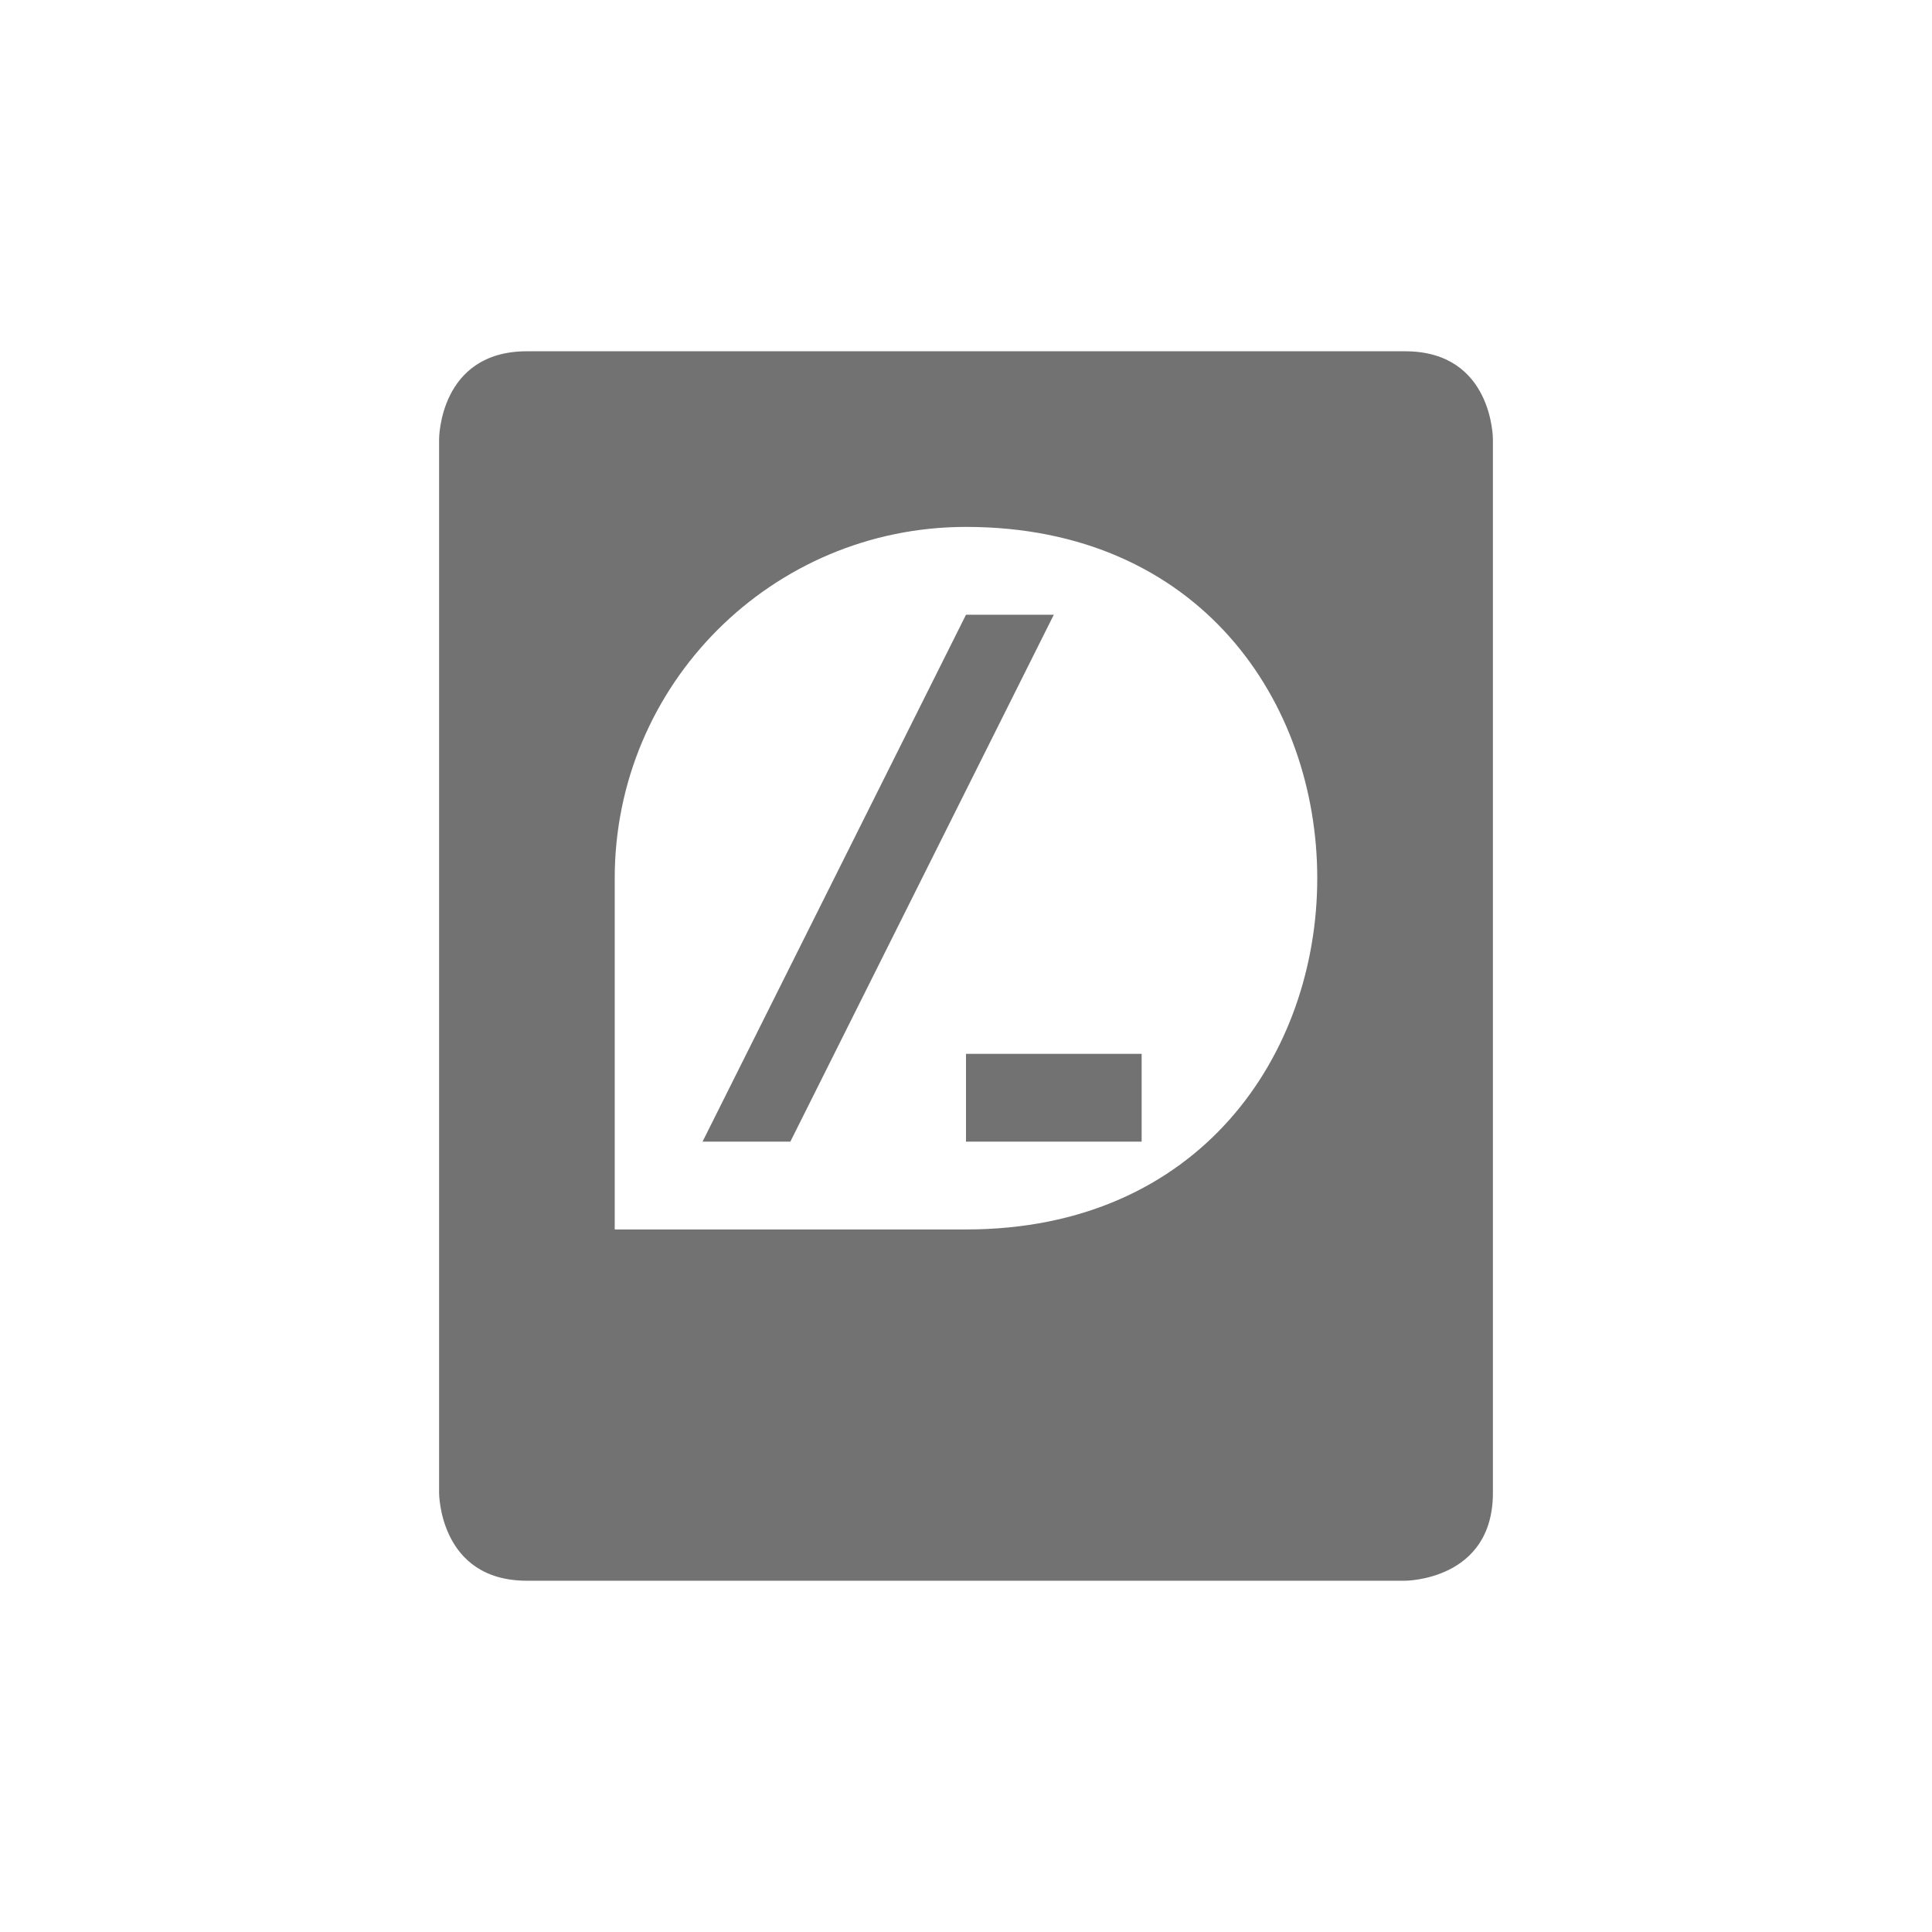
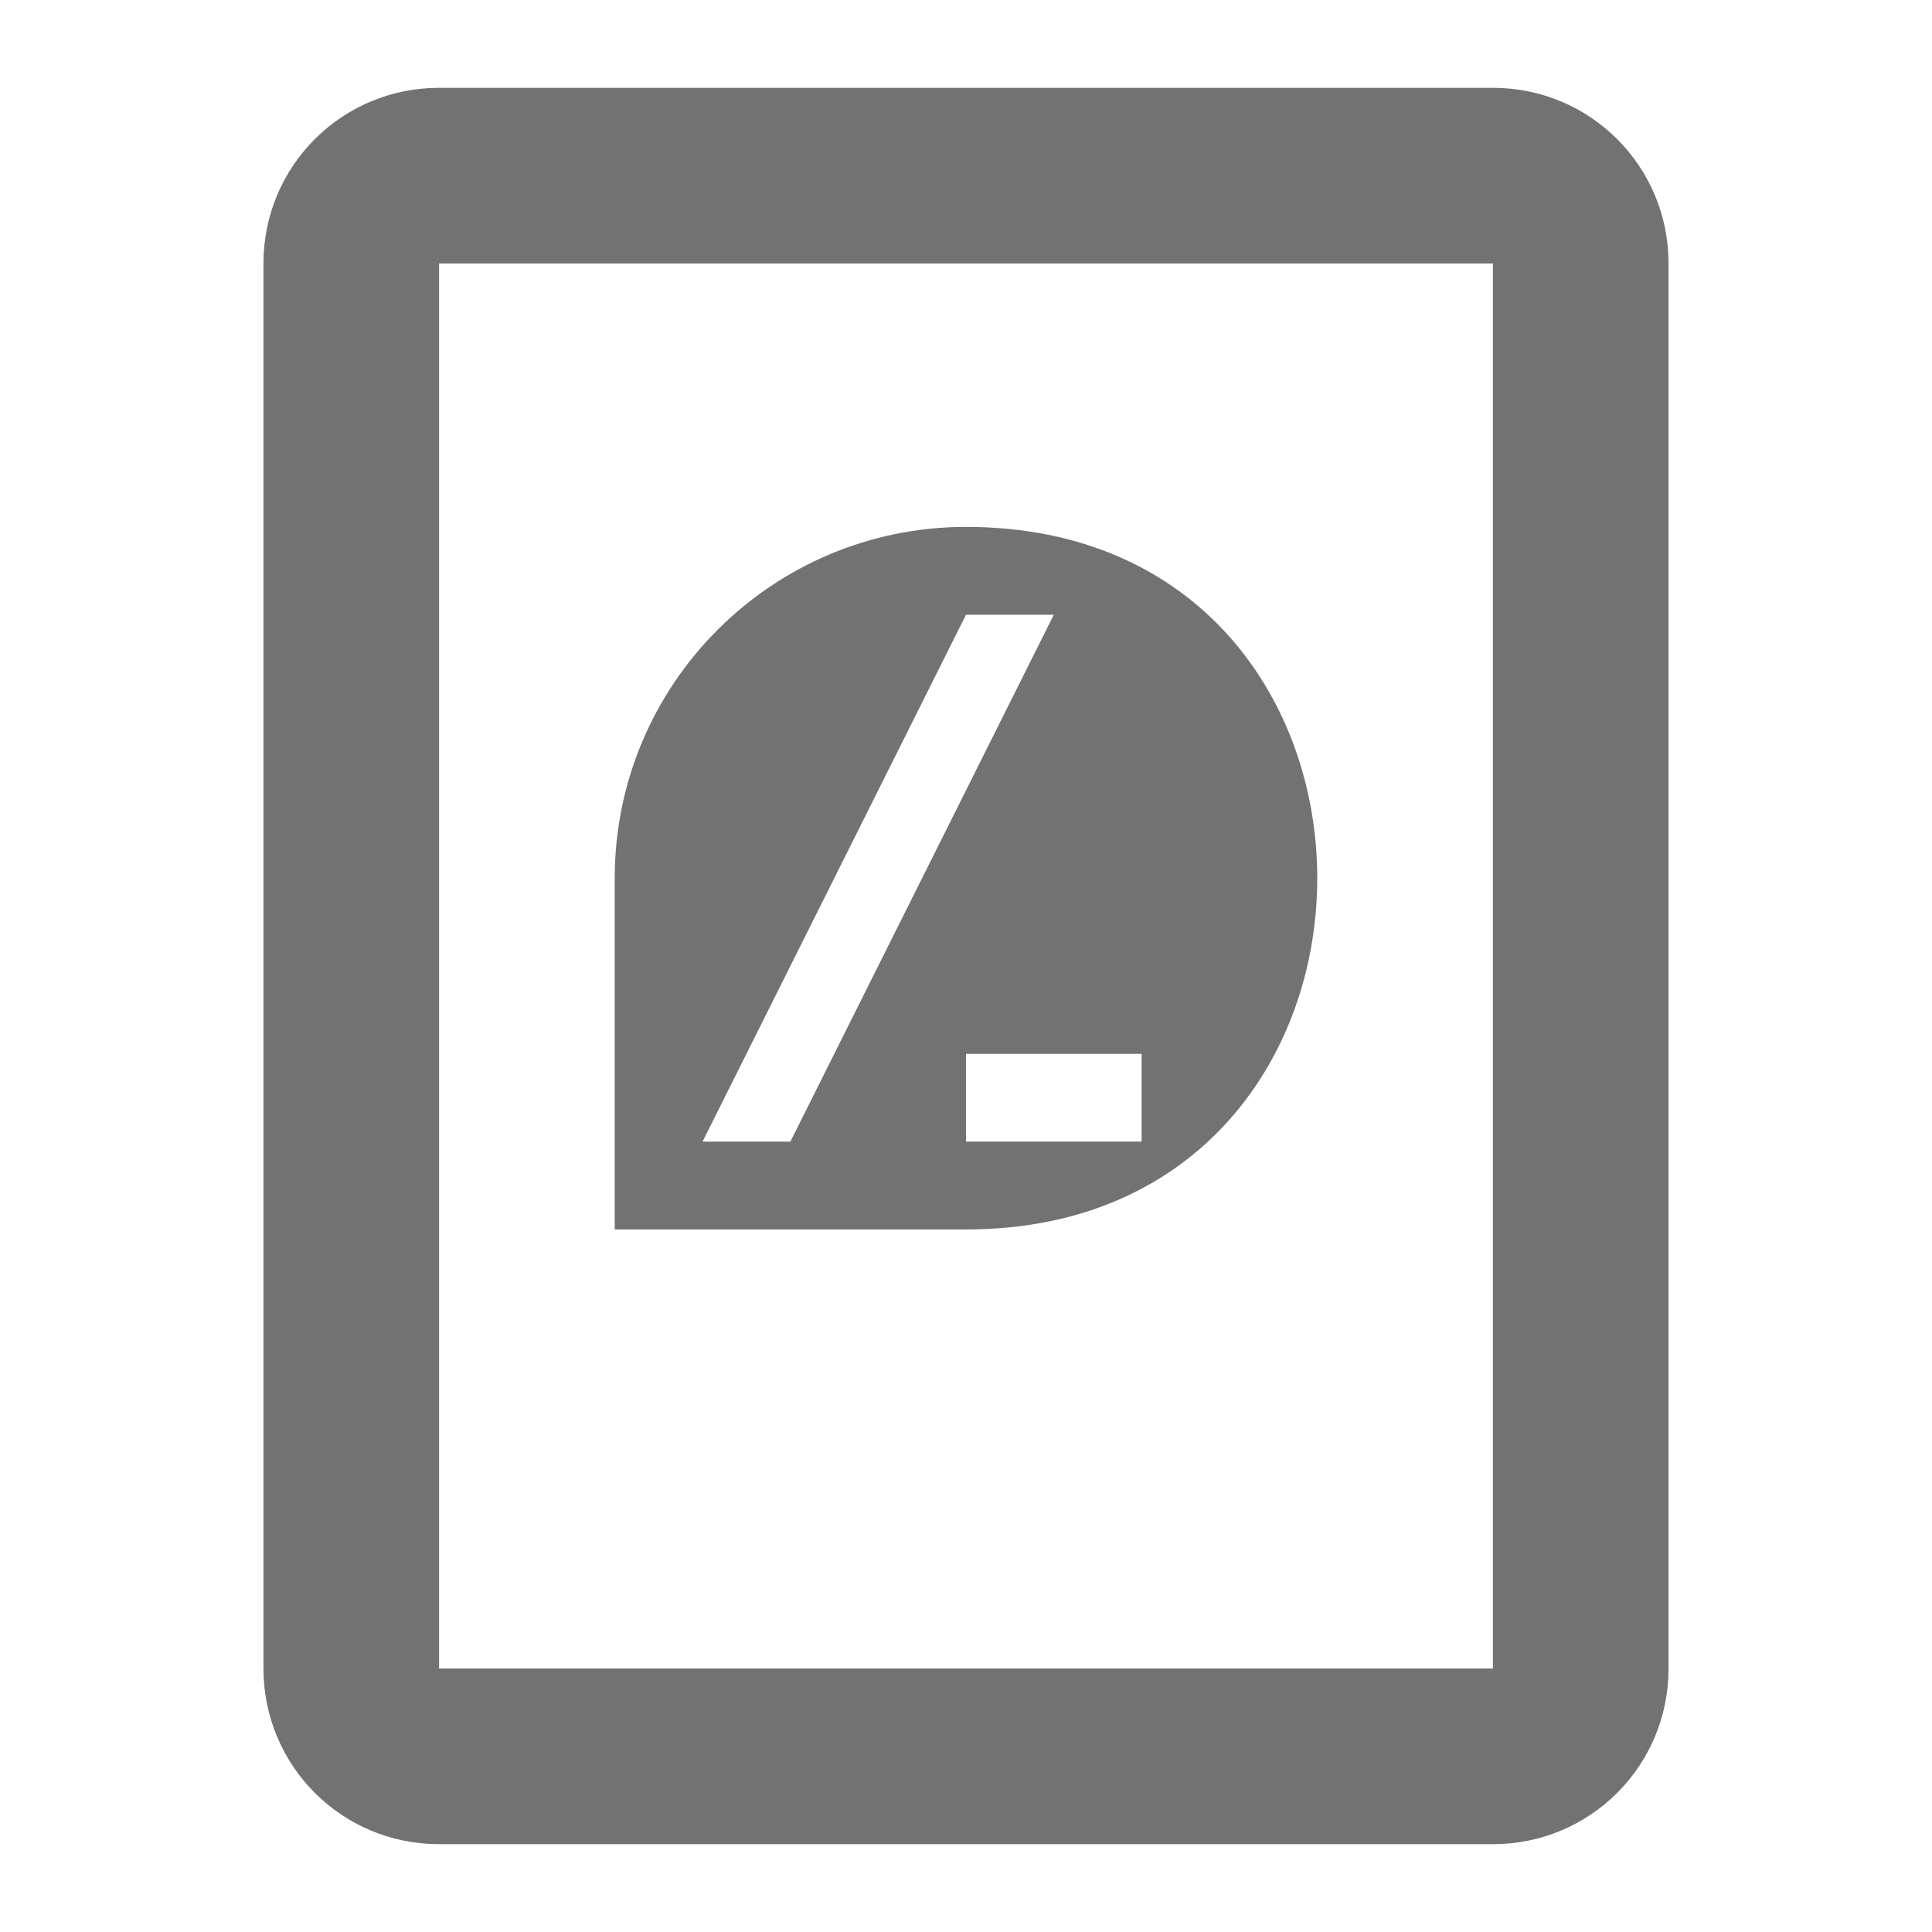
- <svg xmlns="http://www.w3.org/2000/svg" width="22" height="22" version="1.1" viewBox="0 0 22 22">
+ <svg xmlns="http://www.w3.org/2000/svg" width="22" height="22" version="1.1">
  <defs>
    <style id="current-color-scheme" type="text/css">.ColorScheme-Text { color:#727272; } .ColorScheme-Highlight { color:#5294e2; }</style>
  </defs>
-   <path d="m6 4c-1 0-1 1-1 1v12s0 1 1 1h10s1 0 1-1v-12s0-1-1-1zm5 2c5.333 0 5.333 8 0 8h-4v-4c0-2.209 1.791-4 4-4zm0 1-3 6h1l3-6zm0 5v1h2v-1z" class="ColorScheme-Text" fill="currentColor" />
+   <path class="ColorScheme-Text" d="m11 6c5.333 0 5.333 8 0 8h-4v-4c0-2.209 1.791-4 4-4zm0 1-3 6h1l3-6zm0 5v1h2v-1z" fill="currentColor" />
+   <path d="m5 1c-1.108 0-2 0.892-2 2v16c0 1.108 0.892 2 2 2h12c1.108 0 2-0.892 2-2v-16c0-1.108-0.892-2-2-2zm0 2h12v16h-12z" class="ColorScheme-Text" fill="currentColor" />
</svg>
